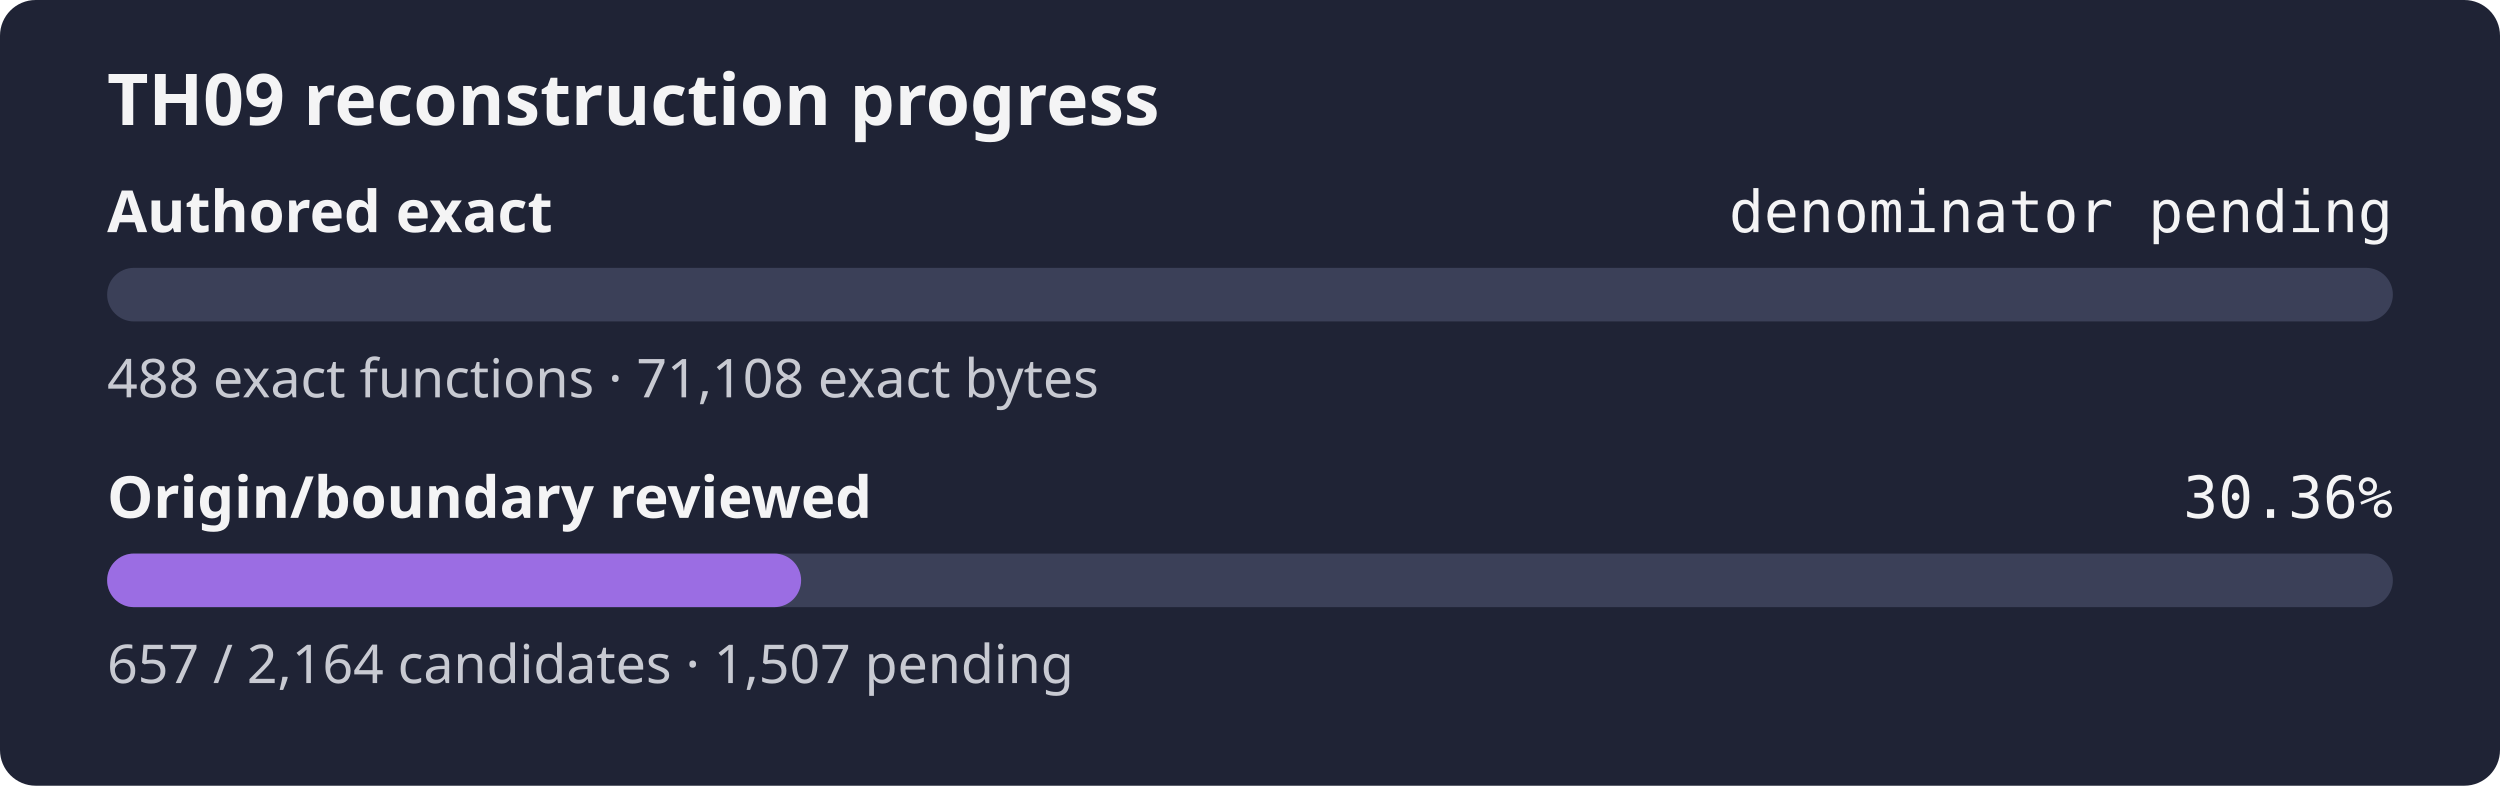
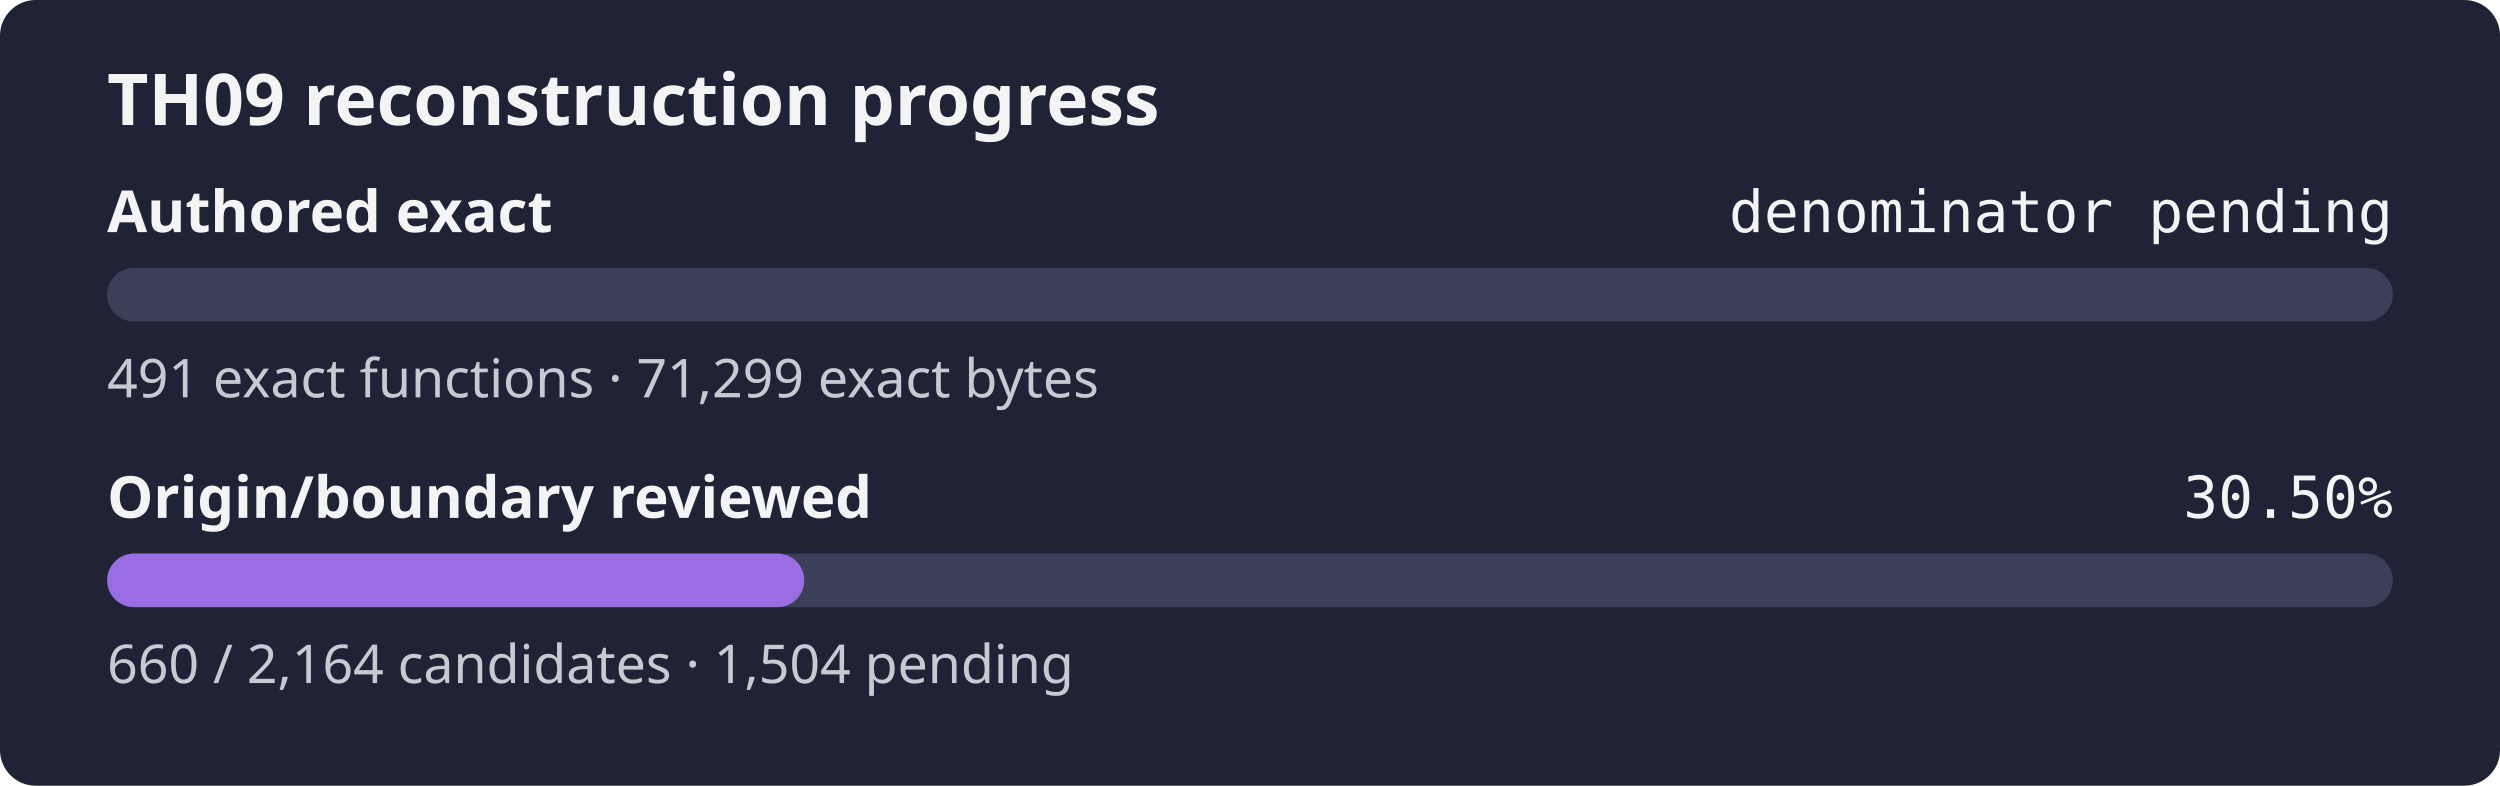
- <svg xmlns="http://www.w3.org/2000/svg" width="560" height="176" role="img" aria-label="TH09 reconstruction progress: authored exact denominator pending, origin review 30.36%">
+ <svg xmlns="http://www.w3.org/2000/svg" width="560" height="176" role="img" aria-label="TH09 reconstruction progress: authored exact denominator pending, origin review 30.50%">
  <rect width="560" height="176" rx="8" fill="#1f2335" />
  <text x="24" y="28" fill="#f4f4f5" font-family="sans-serif" font-size="16" font-weight="600">TH09 reconstruction progress</text>
  <text x="24" y="52" fill="#f4f4f5" font-family="sans-serif" font-size="13" font-weight="600">Authored exact</text>
  <text x="536" y="52" fill="#f4f4f5" text-anchor="end" font-family="monospace" font-size="13">denominator pending</text>
  <rect x="24" y="60" width="512" height="12" rx="6" fill="#3b4058" />
  <rect x="24" y="60" width="0.00" height="12" rx="6" fill="#9b6de3" />
-   <text x="24" y="89" fill="#c8cad2" font-family="sans-serif" font-size="12">488 exact functions · 71,108 exact bytes</text>
+   <text x="24" y="89" fill="#c8cad2" font-family="sans-serif" font-size="12">491 exact functions · 71,299 exact bytes</text>
  <text x="24" y="116" fill="#f4f4f5" font-family="sans-serif" font-size="13" font-weight="600">Origin/boundary reviewed</text>
-   <text x="536" y="116" fill="#f4f4f5" text-anchor="end" font-family="monospace" font-size="13">30.36%</text>
+   <text x="536" y="116" fill="#f4f4f5" text-anchor="end" font-family="monospace" font-size="13">30.50%</text>
  <rect x="24" y="124" width="512" height="12" rx="6" fill="#3b4058" />
-   <rect x="24" y="124" width="155.45" height="12" rx="6" fill="#9b6de3" />
-   <text x="24" y="153" fill="#c8cad2" font-family="sans-serif" font-size="12">657 / 2,164 candidates · 1,507 pending</text>
+   <rect x="24" y="124" width="156.16" height="12" rx="6" fill="#9b6de3" />
+   <text x="24" y="153" fill="#c8cad2" font-family="sans-serif" font-size="12">660 / 2,164 candidates · 1,504 pending</text>
</svg>
